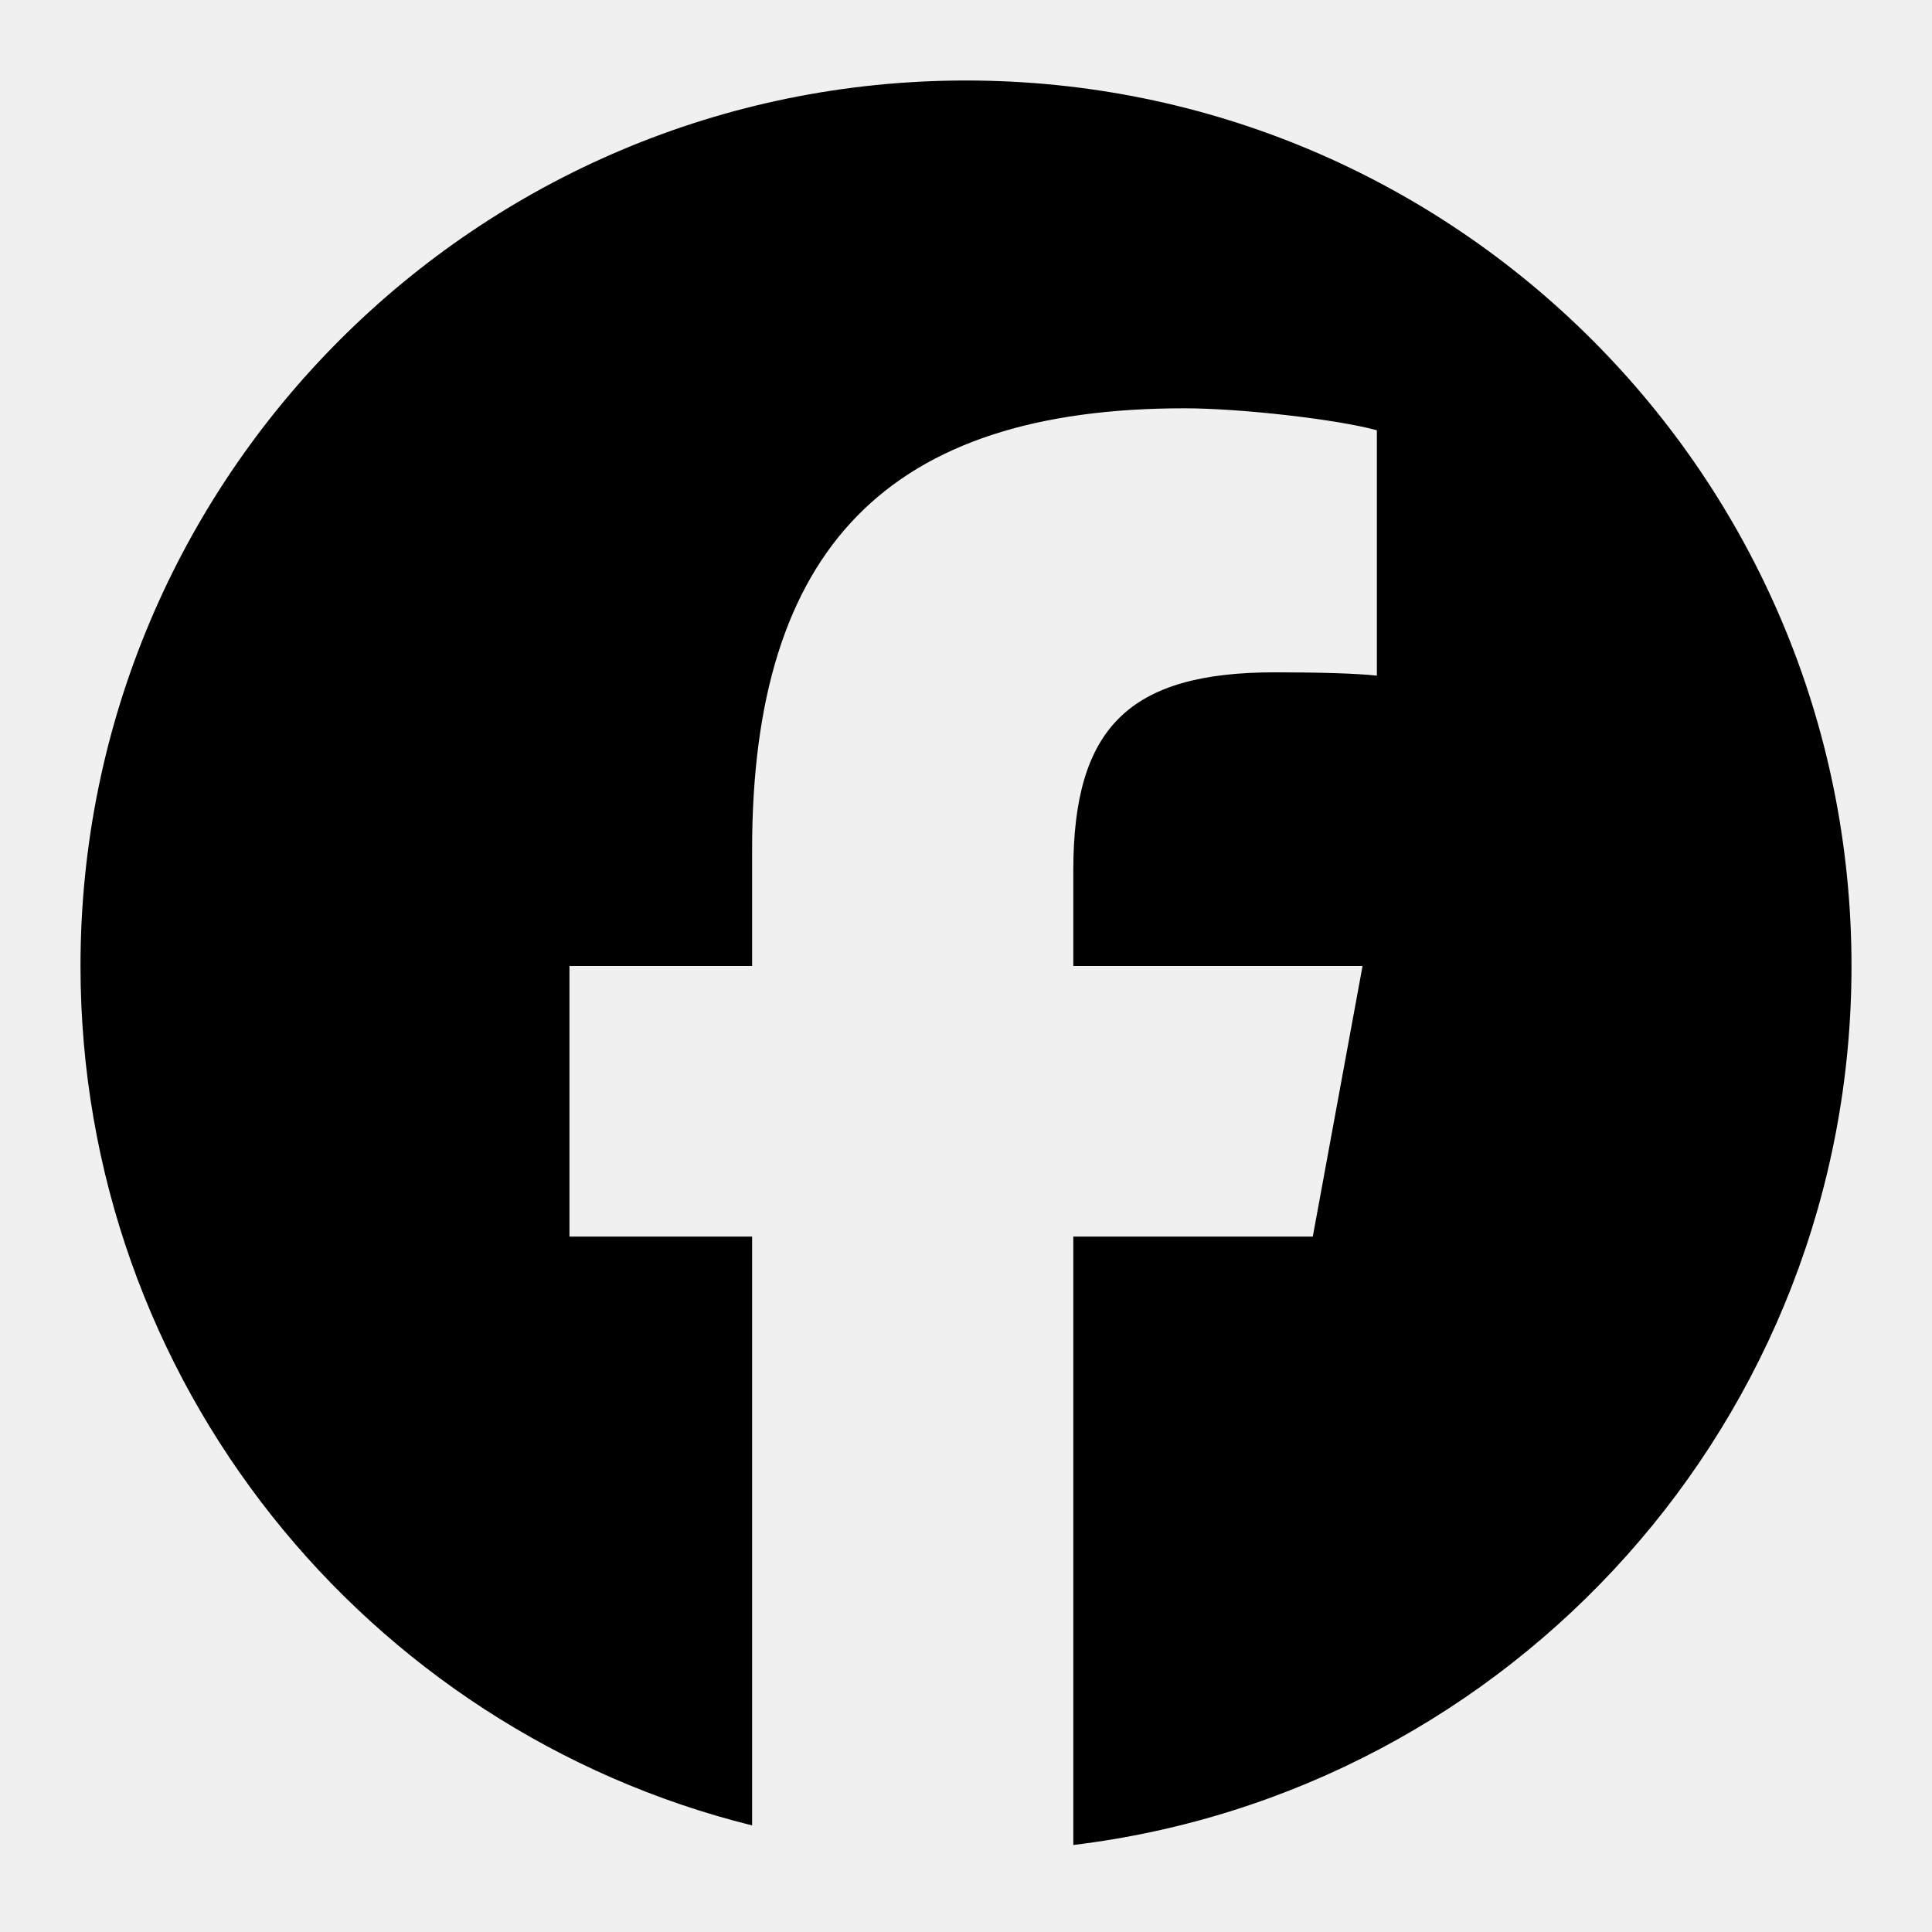
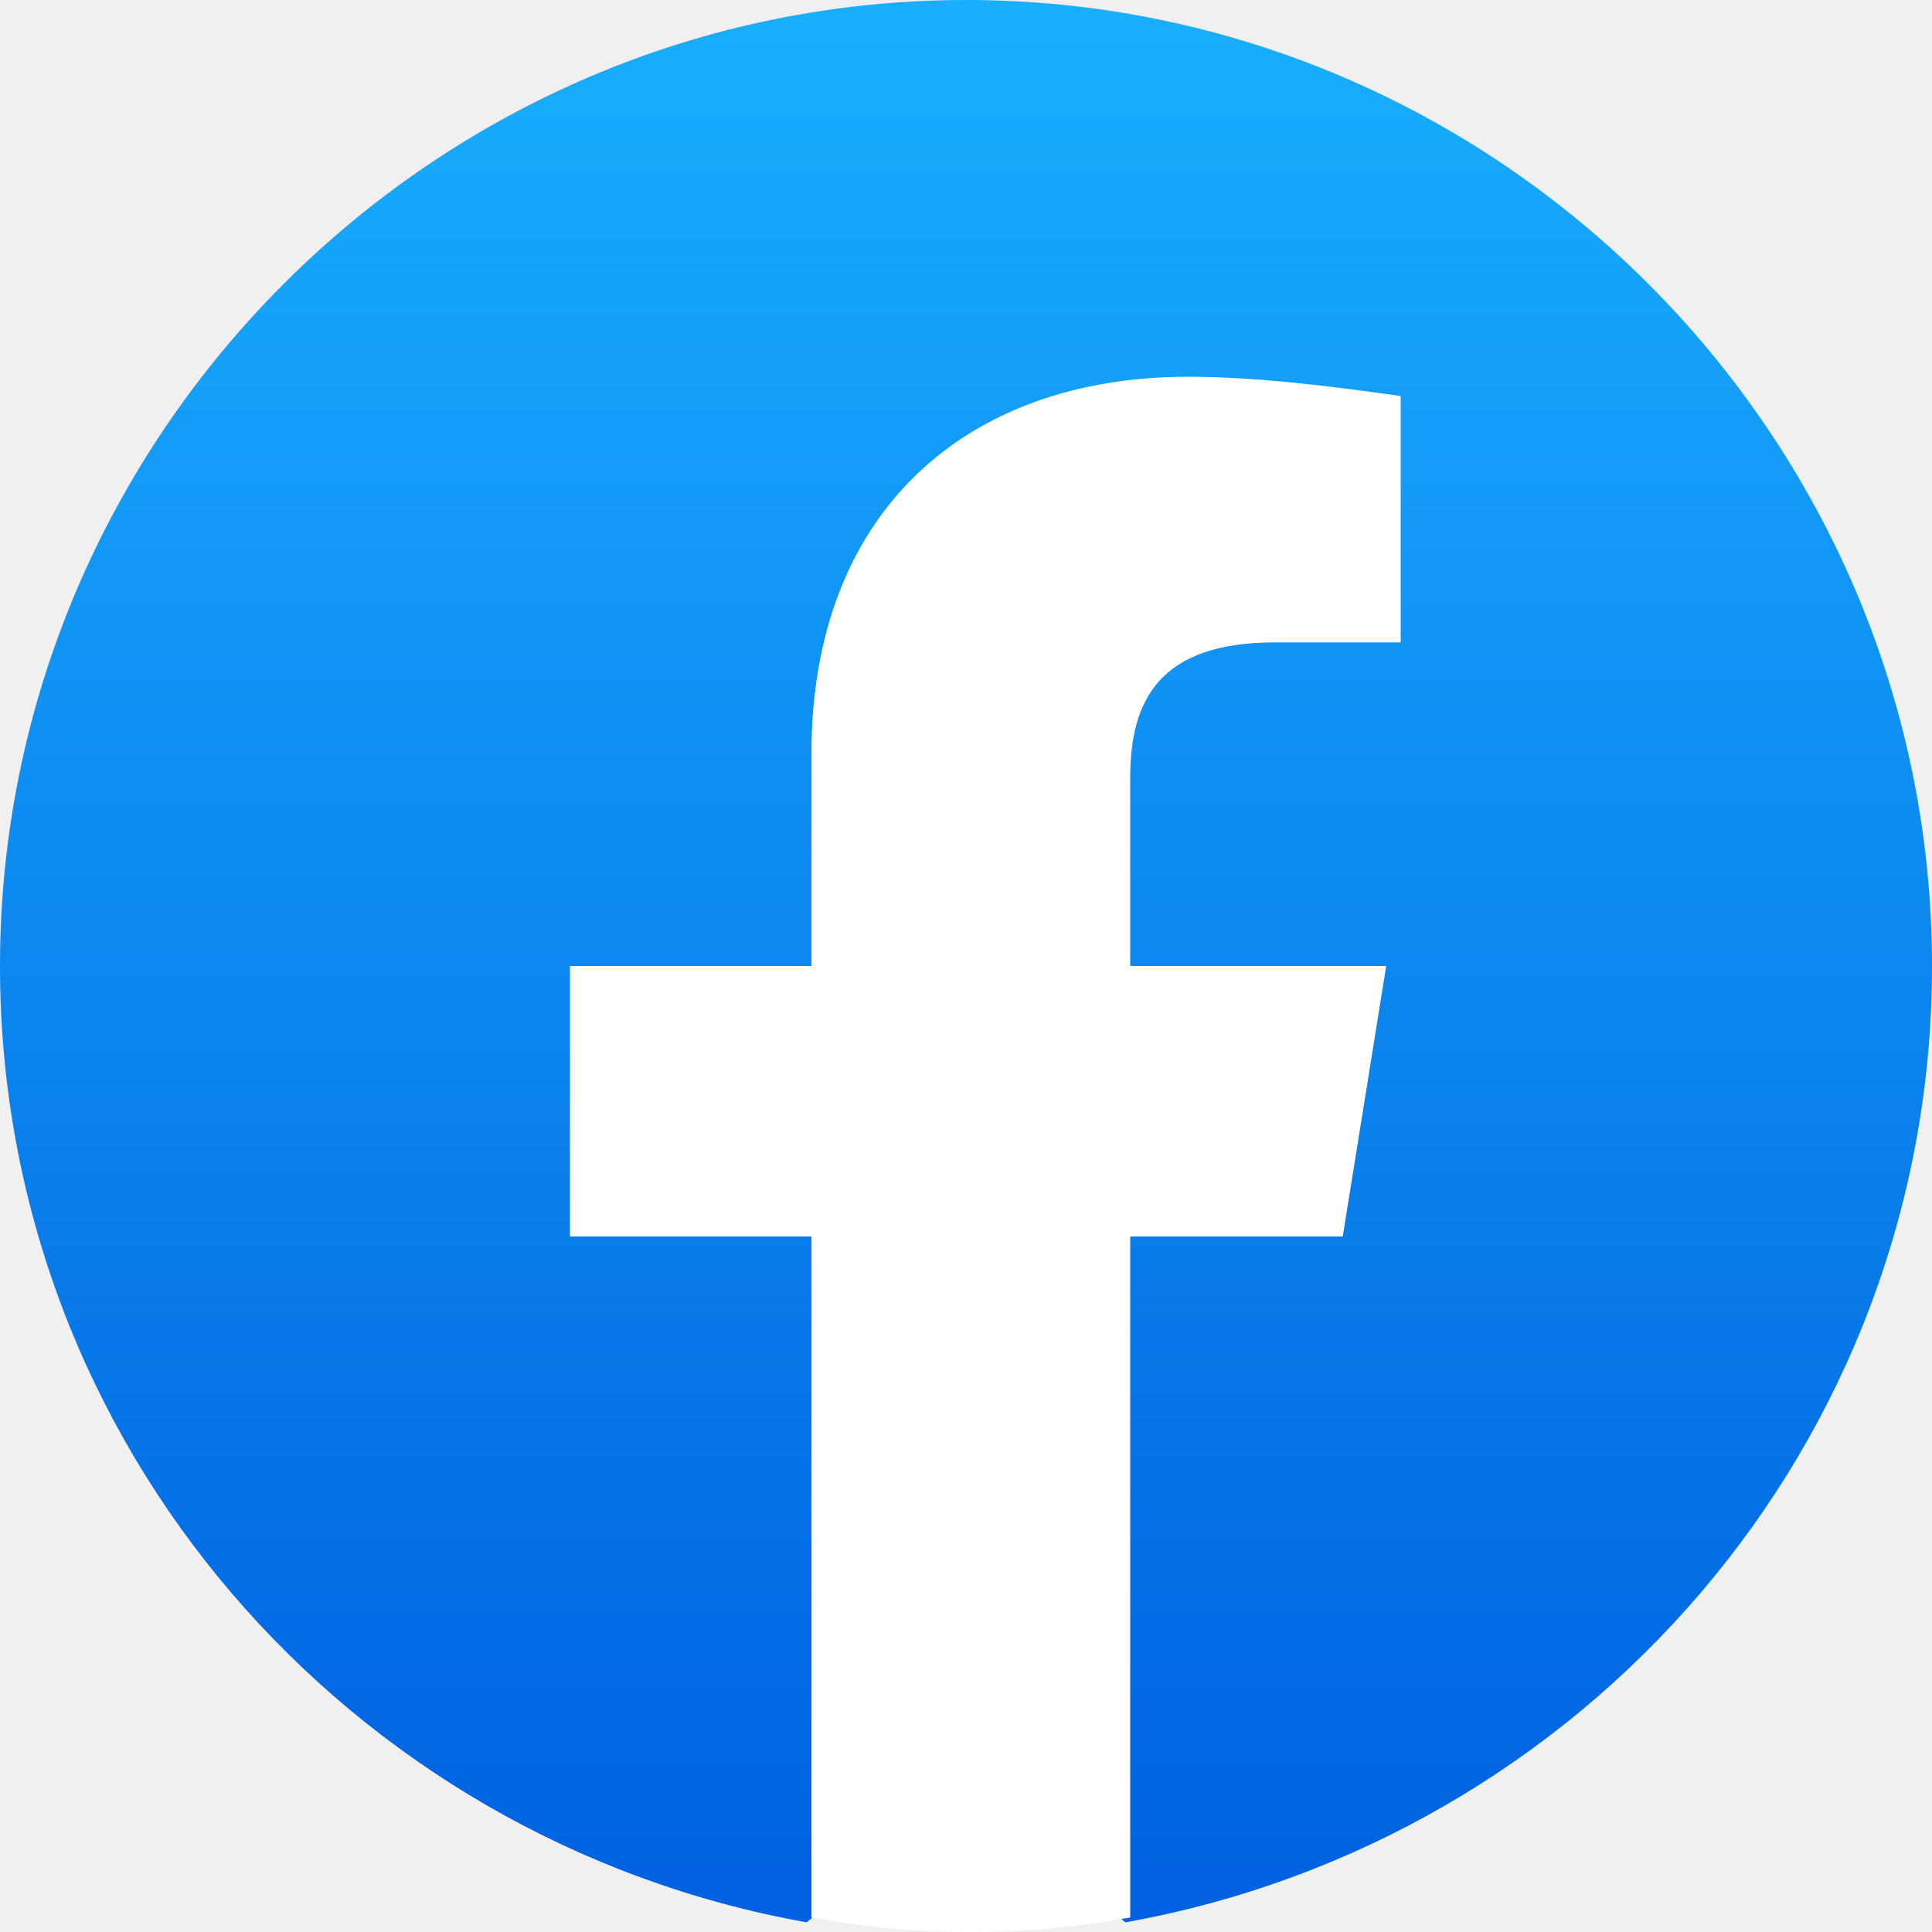
- <svg xmlns="http://www.w3.org/2000/svg" height="24" width="24" viewBox="0 0 24 24">
-   <path fill="currentColor" d="M23 12c0-6.075-4.925-11-11-11S1 5.925 1 12c0 5.159 3.551 9.487 8.343 10.676v-7.315H7.074V12h2.269v-1.448c0-3.744 1.694-5.48 5.37-5.48.697 0 1.9.137 2.391.273v3.048c-.26-.028-.71-.041-1.27-.041-1.804 0-2.501.683-2.501 2.46V12h3.593l-.618 3.361h-2.975v7.558C18.779 22.262 23 17.624 23 12" />
+ <svg xmlns="http://www.w3.org/2000/svg" xml:space="preserve" viewBox="0 0 40 40">
+   <linearGradient id="a" x1="-277.375" x2="-277.375" y1="406.602" y2="407.573" gradientTransform="matrix(40 0 0 -39.7778 11115.001 16212.334)" gradientUnits="userSpaceOnUse">
+     <stop offset="0" stop-color="#0062e0" />
+     <stop offset="1" stop-color="#19afff" />
+   </linearGradient>
+   <path fill="url(#a)" d="M16.7 39.8C7.2 38.1 0 29.9 0 20 0 9 9 0 20 0s20 9 20 20c0 9.9-7.2 18.1-16.7 19.8l-1.1-.9h-4.4l-1.1.9z" />
+   <path fill="#fff" d="m27.8 25.6.9-5.6h-5.3v-3.9c0-1.6.6-2.8 3-2.8H29V8.2c-1.4-.2-3-.4-4.4-.4-4.6 0-7.8 2.8-7.8 7.8V20h-5v5.6h5v14.1c1.1.2 2.2.3 3.3.3 1.1 0 2.2-.1 3.3-.3V25.6h4.4z" />
</svg>
